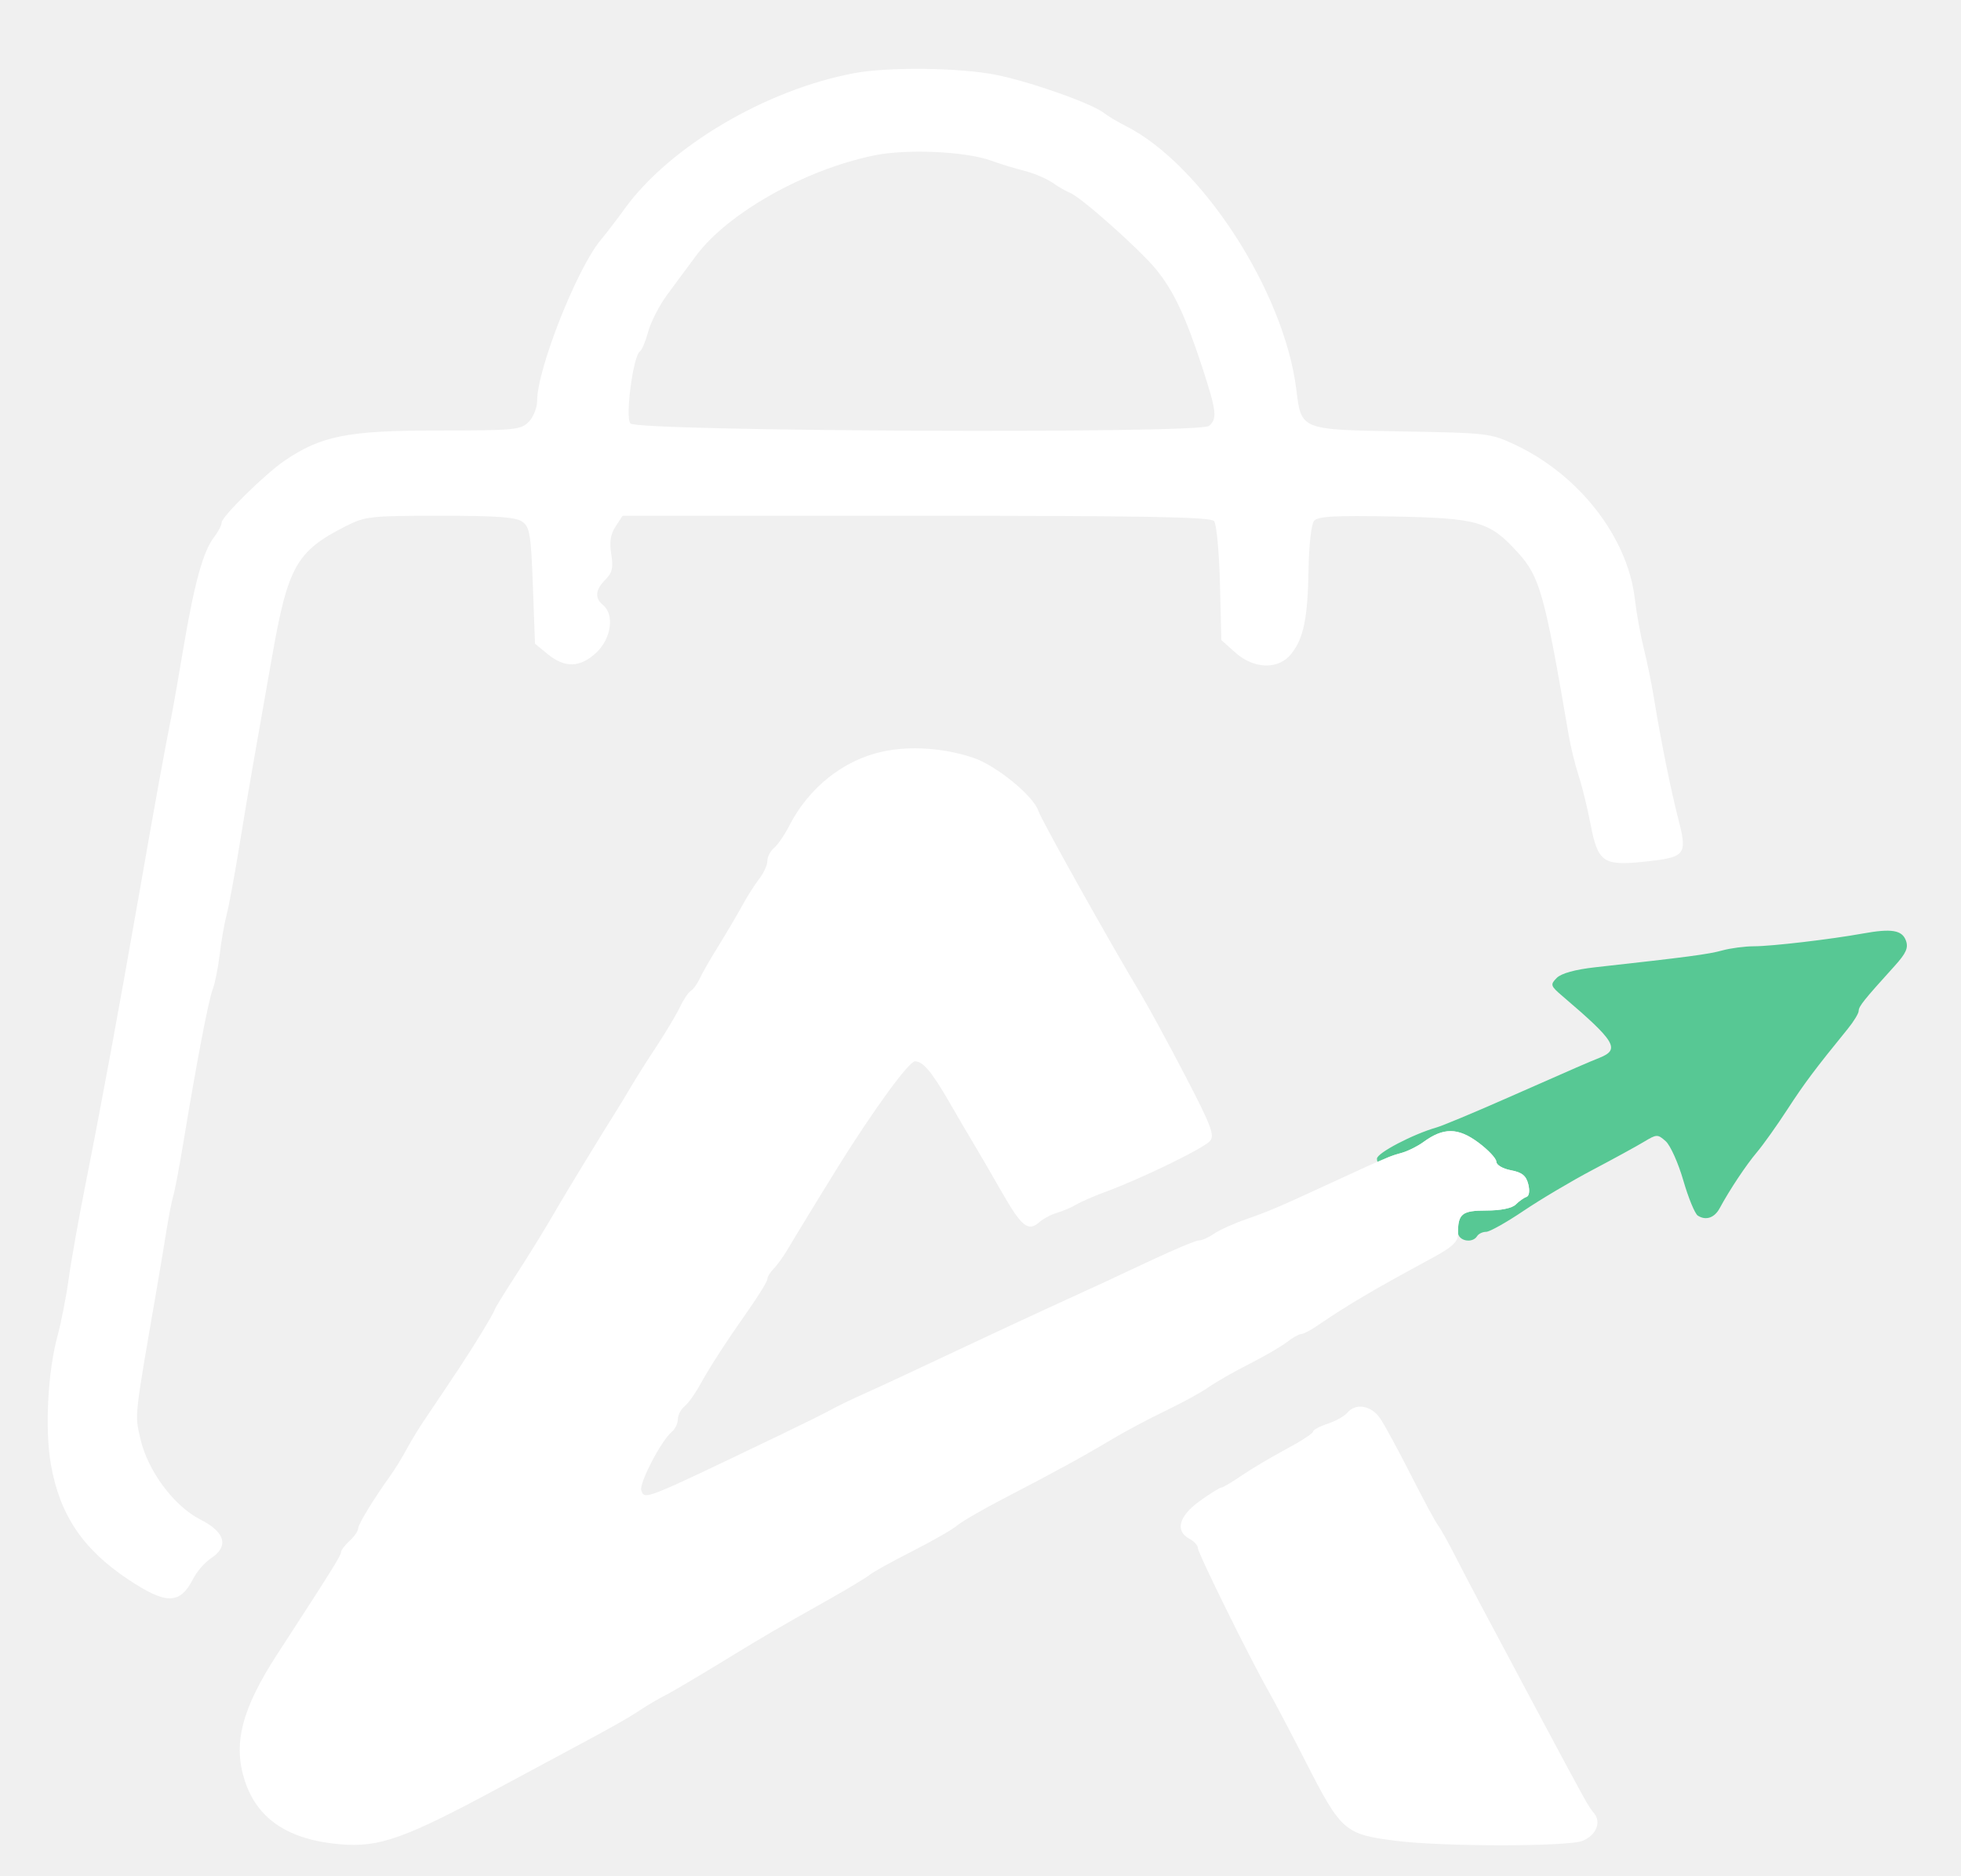
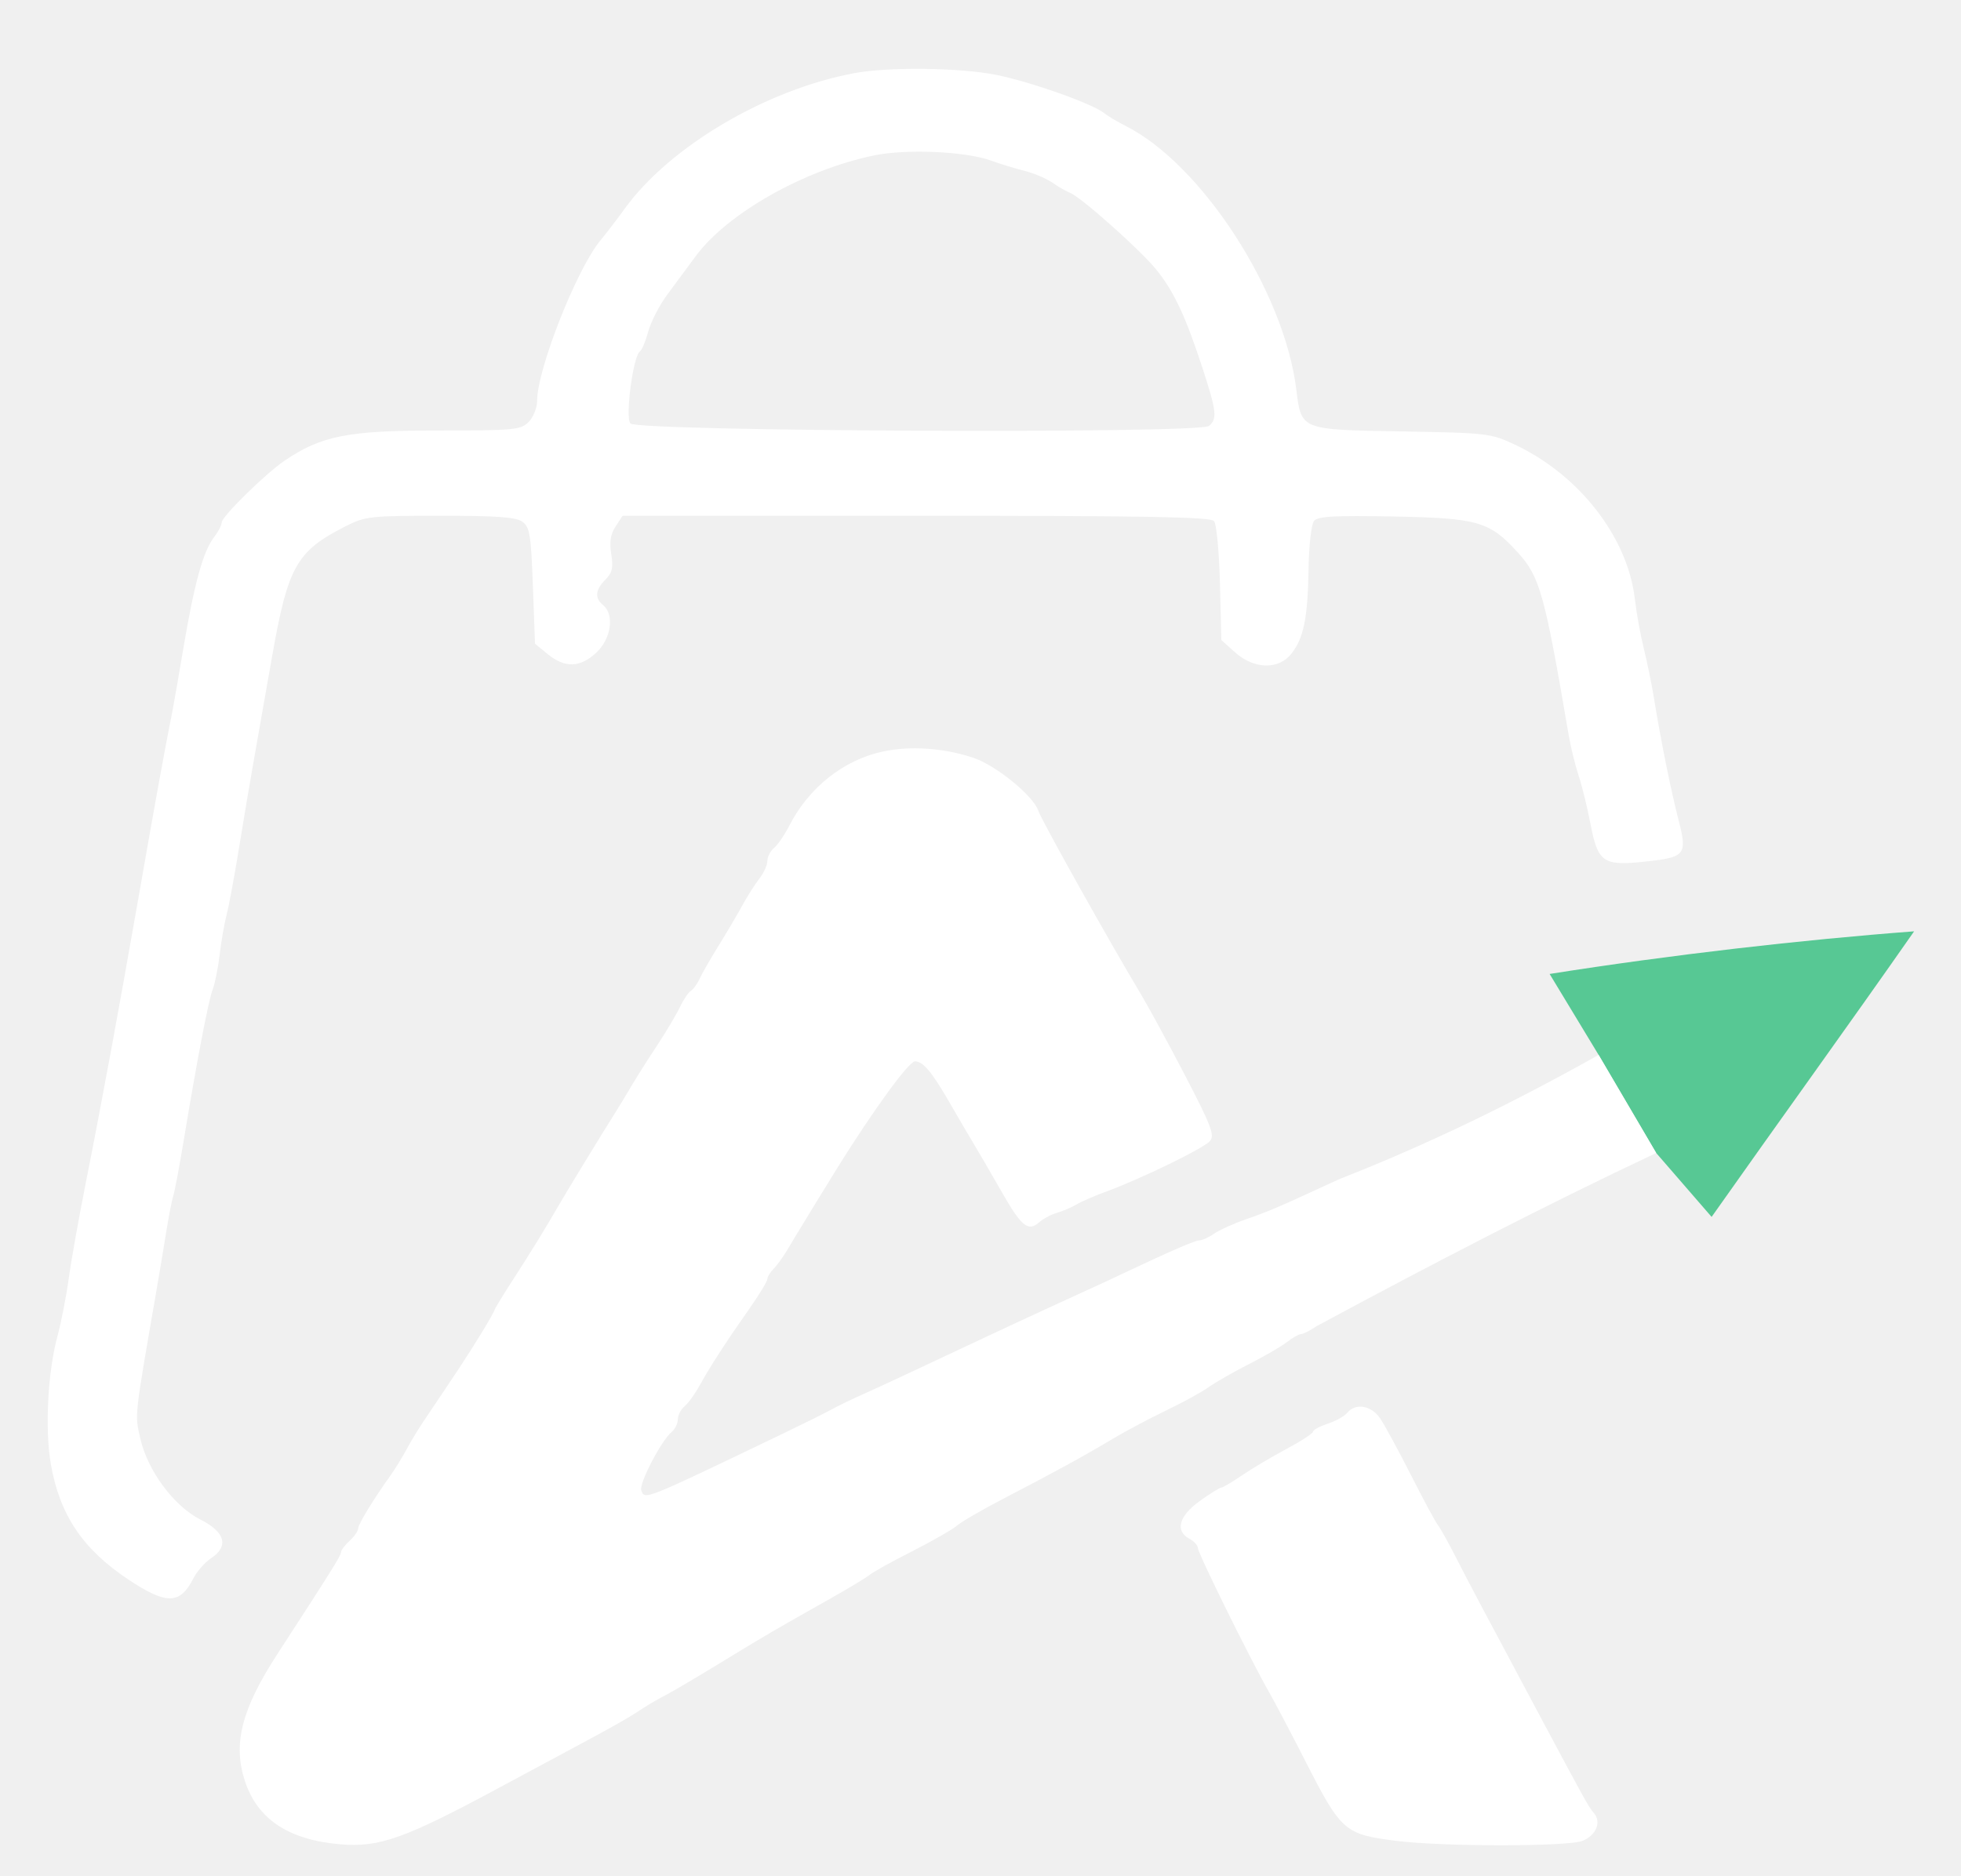
<svg xmlns="http://www.w3.org/2000/svg" viewBox="412 55 460 440" width="460" height="440">
  <g id="asan-icon">
-     <path id="icon-accent" d="M 849 274.009 C 841.429 275.380, 827.617 277, 823.448 277.006 C 821.277 277.009, 817.914 277.452, 815.975 277.990 C 812.761 278.883, 808.021 279.511, 786.160 281.937 C 781.475 282.457, 778.219 283.362, 777.160 284.439 C 775.611 286.013, 775.700 286.297, 778.500 288.684 C 790.964 299.315, 792.101 301.195, 787.250 303.152 C 784.061 304.438, 783.013 304.894, 765 312.834 C 757.575 316.107, 750.375 319.108, 749 319.502 C 743.404 321.107, 735 325.506, 735 326.831 C 735 327.820, 735.375 327.949, 736.250 327.260 C 736.938 326.719, 738.783 325.969, 740.350 325.594 C 741.918 325.218, 744.393 324.038, 745.850 322.969 C 750.597 319.490, 753.995 319.505, 758.750 323.026 C 761.087 324.757, 763 326.789, 763 327.541 C 763 328.307, 764.505 329.192, 766.416 329.550 C 769.015 330.038, 769.989 330.819, 770.491 332.820 C 770.887 334.398, 770.714 335.595, 770.058 335.814 C 769.456 336.015, 768.329 336.813, 767.554 337.589 C 766.684 338.459, 764.049 339, 760.678 339 C 755.011 339, 754 339.769, 754 344.082 C 754 346.129, 757.377 346.818, 758.500 345 C 758.840 344.450, 759.787 344, 760.604 344 C 761.422 344, 765.362 341.792, 769.361 339.094 C 773.359 336.396, 780.651 332.068, 785.565 329.477 C 790.479 326.887, 795.909 323.916, 797.630 322.876 C 800.620 321.070, 800.849 321.064, 802.735 322.743 C 803.821 323.709, 805.678 327.851, 806.863 331.946 C 808.048 336.042, 809.576 339.754, 810.259 340.195 C 812.131 341.406, 814.160 340.733, 815.368 338.500 C 817.744 334.110, 821.582 328.335, 824.123 325.327 C 825.597 323.583, 828.801 319.083, 831.243 315.327 C 835.276 309.126, 837.719 305.866, 845.448 296.363 C 846.852 294.637, 848 292.743, 848 292.153 C 848 291.109, 849.224 289.579, 856.395 281.663 C 859.125 278.650, 859.701 277.362, 859.078 275.663 C 858.175 273.202, 855.701 272.796, 849 274.009 " fill="#57C894" fill-rule="evenodd" />
-     <path id="icon-base" d="M 612.500 72.146 C 591.714 75.982, 568.971 89.430, 558.424 104.120 C 556.816 106.360, 554.321 109.612, 552.880 111.346 C 547.305 118.058, 538 141.612, 538 149.012 C 538 150.667, 537.108 152.892, 536 154 C 534.137 155.863, 532.667 156, 514.523 156 C 493.567 156, 487.307 157.246, 478.681 163.133 C 474.160 166.219, 464 176.219, 464 177.584 C 464 178.214, 463.169 179.803, 462.152 181.115 C 459.668 184.323, 457.557 191.994, 455.029 207 C 453.871 213.875, 452.696 220.625, 452.417 222 C 450.816 229.904, 448.469 242.796, 444.588 265 C 439.953 291.523, 435.739 314.350, 432.125 332.500 C 430.483 340.750, 428.674 350.903, 428.106 355.062 C 427.537 359.222, 426.346 365.297, 425.459 368.562 C 423.204 376.862, 422.512 390.374, 423.925 398.492 C 425.999 410.400, 431.412 418.461, 442.111 425.574 C 451.026 431.501, 454.203 431.464, 457.309 425.398 C 458.183 423.693, 460.046 421.545, 461.449 420.625 C 465.746 417.810, 464.872 414.476, 459.067 411.534 C 452.762 408.339, 446.593 400.009, 444.887 392.387 C 443.614 386.699, 443.476 387.961, 448.658 358 C 449.467 353.325, 450.557 346.800, 451.080 343.500 C 451.604 340.200, 452.313 336.609, 452.656 335.521 C 452.999 334.432, 454.100 328.582, 455.101 322.521 C 458.190 303.833, 460.919 289.618, 461.922 287.001 C 462.448 285.625, 463.167 282.025, 463.519 279 C 463.872 275.975, 464.615 271.724, 465.171 269.554 C 465.727 267.384, 467.060 260.184, 468.133 253.554 C 469.205 246.924, 470.727 237.900, 471.513 233.500 C 472.300 229.100, 474.202 218.300, 475.740 209.500 C 479.525 187.843, 481.488 184.333, 493.109 178.445 C 497.675 176.131, 498.864 176, 515.276 176 C 528.667 176, 533.060 176.323, 534.559 177.418 C 536.268 178.666, 536.560 180.465, 537 192.434 L 537.500 206.032 540.500 208.480 C 544.536 211.774, 548.088 211.655, 551.894 208.099 C 555.367 204.855, 556.182 199.226, 553.500 197 C 551.454 195.302, 551.617 193.383, 554.010 190.990 C 555.626 189.374, 555.896 188.200, 555.385 185.006 C 554.928 182.146, 555.212 180.326, 556.398 178.516 L 558.046 176 626.901 176 C 680.786 176, 695.981 176.272, 696.793 177.251 C 697.364 177.939, 697.982 184.502, 698.166 191.835 L 698.500 205.169 701.766 208.085 C 706.193 212.037, 711.941 212.161, 714.924 208.369 C 717.818 204.690, 718.760 200.051, 718.950 188.533 C 719.044 182.844, 719.600 177.982, 720.245 177.205 C 721.140 176.127, 725.029 175.913, 738.937 176.176 C 758.754 176.552, 761.463 177.342, 768.096 184.685 C 773.226 190.362, 774.314 194.283, 779.980 227.500 C 780.449 230.250, 781.499 234.525, 782.313 237 C 783.127 239.475, 784.382 244.588, 785.102 248.362 C 786.809 257.307, 788.082 258.190, 797.779 257.154 C 807.438 256.122, 807.854 255.601, 805.704 247.233 C 803.900 240.208, 801.571 228.642, 799.949 218.640 C 799.426 215.417, 798.365 210.242, 797.592 207.140 C 796.819 204.038, 795.874 198.810, 795.493 195.523 C 793.811 181.031, 782.435 166.395, 767.353 159.321 C 761.665 156.652, 760.919 156.565, 740.840 156.216 C 716.938 155.801, 717.272 155.934, 716.072 146.308 C 713.205 123.320, 693.865 93.498, 676 84.518 C 674.075 83.550, 671.825 82.209, 671 81.537 C 668.293 79.333, 653.659 74.152, 645.643 72.560 C 637.123 70.868, 620.547 70.661, 612.500 72.146  M 617 91.469 C 600.642 94.855, 582.670 105.006, 575.218 115.068 C 573.413 117.506, 570.413 121.561, 568.552 124.079 C 566.692 126.598, 564.669 130.516, 564.057 132.787 C 563.446 135.058, 562.574 137.145, 562.120 137.426 C 560.535 138.406, 558.616 152.833, 559.870 154.344 C 561.434 156.228, 693.331 156.800, 695.581 154.933 C 697.580 153.274, 697.388 151.524, 694.096 141.417 C 690.114 129.191, 687.325 123.264, 683.151 118.154 C 679.342 113.490, 665.475 101.160, 663 100.235 C 662.175 99.927, 660.330 98.865, 658.900 97.876 C 657.470 96.887, 654.545 95.641, 652.400 95.108 C 650.255 94.574, 646.700 93.484, 644.500 92.685 C 638.492 90.503, 624.625 89.890, 617 91.469  M 618.987 231.336 C 609.803 233.348, 601.682 239.822, 597.116 248.772 C 596.033 250.896, 594.438 253.221, 593.573 253.939 C 592.708 254.657, 592 256.029, 592 256.988 C 592 257.946, 591.162 259.803, 590.137 261.115 C 589.113 262.427, 587.290 265.300, 586.087 267.500 C 584.884 269.700, 582.363 273.975, 580.486 277 C 578.608 280.025, 576.633 283.469, 576.097 284.653 C 575.562 285.837, 574.639 287.105, 574.047 287.471 C 573.454 287.837, 572.292 289.568, 571.464 291.318 C 570.636 293.068, 568.174 297.200, 565.993 300.500 C 563.812 303.800, 561.109 308.075, 559.986 310 C 558.863 311.925, 557.169 314.717, 556.222 316.204 C 553.735 320.110, 544.761 334.825, 542.998 337.890 C 539.980 343.137, 536.589 348.651, 532.343 355.218 C 529.954 358.912, 528 362.120, 528 362.347 C 528 362.573, 526.518 365.175, 524.708 368.129 C 521.788 372.893, 519.393 376.536, 511.343 388.464 C 510.157 390.221, 508.356 393.199, 507.342 395.080 C 506.328 396.961, 504.694 399.625, 503.711 401 C 499.542 406.834, 496.035 412.576, 496.018 413.595 C 496.008 414.197, 495.100 415.505, 494 416.500 C 492.900 417.495, 492 418.694, 492 419.164 C 492 419.929, 489.604 423.762, 477.099 443 C 468.652 455.996, 466.568 464.173, 469.473 472.918 C 472.440 481.852, 479.754 486.677, 491.869 487.692 C 501.043 488.461, 507.008 486.322, 529.500 474.195 C 533.350 472.119, 540.249 468.413, 544.830 465.960 C 555.919 460.023, 558.934 458.321, 562.500 455.986 C 564.150 454.905, 566.625 453.459, 568 452.771 C 569.375 452.083, 575.225 448.636, 581 445.110 C 591.791 438.522, 593.338 437.617, 606.687 430.099 C 610.984 427.679, 615.175 425.146, 616 424.471 C 616.825 423.796, 621.325 421.303, 626 418.931 C 630.675 416.559, 635.400 413.850, 636.500 412.910 C 637.600 411.970, 642.550 409.102, 647.500 406.537 C 659.194 400.476, 666.216 396.631, 673 392.573 C 676.025 390.764, 681.650 387.777, 685.500 385.935 C 689.350 384.092, 693.850 381.626, 695.500 380.453 C 697.150 379.280, 701.425 376.836, 705 375.021 C 708.575 373.206, 712.573 370.884, 713.885 369.861 C 715.197 368.837, 716.677 368, 717.175 368 C 717.673 368, 719.300 367.170, 720.790 366.156 C 728.323 361.031, 733.840 357.776, 747.750 350.248 C 752.686 347.577, 754 346.372, 754 344.515 C 754 339.735, 754.890 339, 760.678 339 C 764.049 339, 766.684 338.459, 767.554 337.589 C 768.329 336.813, 769.456 336.015, 770.058 335.814 C 770.714 335.595, 770.887 334.398, 770.491 332.820 C 769.989 330.819, 769.015 330.038, 766.416 329.550 C 764.505 329.192, 763 328.307, 763 327.541 C 763 326.789, 761.087 324.757, 758.750 323.026 C 754.032 319.532, 750.597 319.491, 745.981 322.873 C 744.595 323.888, 742.345 325.035, 740.981 325.422 C 737.790 326.327, 736.265 326.967, 726 331.710 C 711.797 338.273, 709.700 339.175, 704.242 341.071 C 701.350 342.076, 697.988 343.596, 696.770 344.449 C 695.552 345.302, 693.983 346, 693.284 346 C 692.585 346, 687.622 348.065, 682.256 350.589 C 672.920 354.981, 670.031 356.318, 656.500 362.509 C 653.200 364.019, 645.775 367.479, 640 370.198 C 623.733 377.857, 618.863 380.124, 614 382.301 C 611.525 383.409, 608.375 384.943, 607 385.709 C 605.625 386.475, 600.225 389.153, 595 391.661 C 562.786 407.119, 563.290 406.918, 562.428 404.673 C 561.833 403.123, 567.090 393, 569.550 390.959 C 570.347 390.297, 571 388.965, 571 388 C 571 387.035, 571.708 385.657, 572.573 384.939 C 573.438 384.221, 575.029 382.029, 576.107 380.067 C 578.520 375.677, 582.181 370.021, 587.750 362.082 C 590.087 358.749, 592 355.600, 592 355.083 C 592 354.566, 592.655 353.488, 593.456 352.687 C 594.256 351.887, 595.719 349.863, 596.706 348.190 C 598.332 345.433, 606 332.869, 608.490 328.882 C 617.095 315.101, 625.197 304, 626.648 304 C 628.514 304, 630.622 306.516, 634.730 313.649 C 636.803 317.250, 639.400 321.681, 640.500 323.497 C 641.600 325.312, 644.474 330.255, 646.886 334.482 C 651.640 342.811, 653.157 344.048, 655.787 341.740 C 656.729 340.913, 658.625 339.911, 660 339.514 C 661.375 339.117, 663.400 338.250, 664.500 337.587 C 665.600 336.924, 668.750 335.557, 671.500 334.548 C 679.762 331.517, 694.470 324.343, 695.862 322.666 C 696.967 321.335, 696.076 319.010, 689.978 307.299 C 686.026 299.710, 681.302 291.025, 679.482 288 C 672.449 276.314, 656.235 247.316, 655.581 245.256 C 654.483 241.794, 645.767 234.649, 640.415 232.822 C 633.545 230.477, 625.465 229.916, 618.987 231.336  M 728.042 386.449 C 727.381 387.246, 725.301 388.406, 723.420 389.026 C 721.539 389.647, 720 390.484, 720 390.886 C 720 391.288, 717.188 393.119, 713.750 394.954 C 710.313 396.789, 705.619 399.575, 703.320 401.145 C 701.021 402.715, 698.844 404, 698.483 404 C 698.122 404, 695.841 405.426, 693.413 407.170 C 688.531 410.676, 687.576 414.168, 691 416 C 692.100 416.589, 693 417.580, 693 418.202 C 693 419.393, 705.304 444.308, 709.692 452 C 711.103 454.475, 714.895 461.675, 718.118 468 C 726.617 484.682, 727.361 485.338, 739.500 486.880 C 750.380 488.262, 779.795 488.263, 783.217 486.882 C 786.385 485.603, 787.687 482.533, 785.950 480.440 C 784.553 478.757, 784.206 478.134, 773.601 458.284 C 759.522 431.930, 756.699 426.601, 753.472 420.281 C 751.726 416.861, 749.840 413.486, 749.280 412.781 C 748.721 412.077, 745.867 406.775, 742.938 401 C 740.009 395.225, 736.769 389.262, 735.738 387.750 C 733.671 384.718, 729.995 384.096, 728.042 386.449" fill="#FFFFFF" fill-rule="evenodd" />
+     <path id="icon-accent" d="M 861.0 273.5 C 834.5 275.5, 804.0 279.0, 775.5 283.5 L 787.0 302.5 L 800.5 325.5 L 813.5 340.5 C 829.0 318.5, 846.0 295.0, 861.0 273.5 Z" fill="#57C894" fill-rule="evenodd" />
+     <path id="icon-base" d="M 612.500 72.146 C 591.714 75.982, 568.971 89.430, 558.424 104.120 C 556.816 106.360, 554.321 109.612, 552.880 111.346 C 547.305 118.058, 538 141.612, 538 149.012 C 538 150.667, 537.108 152.892, 536 154 C 534.137 155.863, 532.667 156, 514.523 156 C 493.567 156, 487.307 157.246, 478.681 163.133 C 474.160 166.219, 464 176.219, 464 177.584 C 464 178.214, 463.169 179.803, 462.152 181.115 C 459.668 184.323, 457.557 191.994, 455.029 207 C 453.871 213.875, 452.696 220.625, 452.417 222 C 450.816 229.904, 448.469 242.796, 444.588 265 C 439.953 291.523, 435.739 314.350, 432.125 332.500 C 430.483 340.750, 428.674 350.903, 428.106 355.062 C 427.537 359.222, 426.346 365.297, 425.459 368.562 C 423.204 376.862, 422.512 390.374, 423.925 398.492 C 425.999 410.400, 431.412 418.461, 442.111 425.574 C 451.026 431.501, 454.203 431.464, 457.309 425.398 C 458.183 423.693, 460.046 421.545, 461.449 420.625 C 465.746 417.810, 464.872 414.476, 459.067 411.534 C 452.762 408.339, 446.593 400.009, 444.887 392.387 C 443.614 386.699, 443.476 387.961, 448.658 358 C 449.467 353.325, 450.557 346.800, 451.080 343.500 C 451.604 340.200, 452.313 336.609, 452.656 335.521 C 452.999 334.432, 454.100 328.582, 455.101 322.521 C 458.190 303.833, 460.919 289.618, 461.922 287.001 C 462.448 285.625, 463.167 282.025, 463.519 279 C 463.872 275.975, 464.615 271.724, 465.171 269.554 C 465.727 267.384, 467.060 260.184, 468.133 253.554 C 469.205 246.924, 470.727 237.900, 471.513 233.500 C 472.300 229.100, 474.202 218.300, 475.740 209.500 C 479.525 187.843, 481.488 184.333, 493.109 178.445 C 497.675 176.131, 498.864 176, 515.276 176 C 528.667 176, 533.060 176.323, 534.559 177.418 C 536.268 178.666, 536.560 180.465, 537 192.434 L 537.500 206.032 540.500 208.480 C 544.536 211.774, 548.088 211.655, 551.894 208.099 C 555.367 204.855, 556.182 199.226, 553.500 197 C 551.454 195.302, 551.617 193.383, 554.010 190.990 C 555.626 189.374, 555.896 188.200, 555.385 185.006 C 554.928 182.146, 555.212 180.326, 556.398 178.516 L 558.046 176 626.901 176 C 680.786 176, 695.981 176.272, 696.793 177.251 C 697.364 177.939, 697.982 184.502, 698.166 191.835 L 698.500 205.169 701.766 208.085 C 706.193 212.037, 711.941 212.161, 714.924 208.369 C 717.818 204.690, 718.760 200.051, 718.950 188.533 C 719.044 182.844, 719.600 177.982, 720.245 177.205 C 721.140 176.127, 725.029 175.913, 738.937 176.176 C 758.754 176.552, 761.463 177.342, 768.096 184.685 C 773.226 190.362, 774.314 194.283, 779.980 227.500 C 780.449 230.250, 781.499 234.525, 782.313 237 C 783.127 239.475, 784.382 244.588, 785.102 248.362 C 786.809 257.307, 788.082 258.190, 797.779 257.154 C 807.438 256.122, 807.854 255.601, 805.704 247.233 C 803.900 240.208, 801.571 228.642, 799.949 218.640 C 799.426 215.417, 798.365 210.242, 797.592 207.140 C 796.819 204.038, 795.874 198.810, 795.493 195.523 C 793.811 181.031, 782.435 166.395, 767.353 159.321 C 761.665 156.652, 760.919 156.565, 740.840 156.216 C 716.938 155.801, 717.272 155.934, 716.072 146.308 C 713.205 123.320, 693.865 93.498, 676 84.518 C 674.075 83.550, 671.825 82.209, 671 81.537 C 668.293 79.333, 653.659 74.152, 645.643 72.560 C 637.123 70.868, 620.547 70.661, 612.500 72.146 M 617 91.469 C 600.642 94.855, 582.670 105.006, 575.218 115.068 C 573.413 117.506, 570.413 121.561, 568.552 124.079 C 566.692 126.598, 564.669 130.516, 564.057 132.787 C 563.446 135.058, 562.574 137.145, 562.120 137.426 C 560.535 138.406, 558.616 152.833, 559.870 154.344 C 561.434 156.228, 693.331 156.800, 695.581 154.933 C 697.580 153.274, 697.388 151.524, 694.096 141.417 C 690.114 129.191, 687.325 123.264, 683.151 118.154 C 679.342 113.490, 665.475 101.160, 663 100.235 C 662.175 99.927, 660.330 98.865, 658.900 97.876 C 657.470 96.887, 654.545 95.641, 652.400 95.108 C 650.255 94.574, 646.700 93.484, 644.500 92.685 C 638.492 90.503, 624.625 89.890, 617 91.469 M 618.987 231.336 C 609.803 233.348, 601.682 239.822, 597.116 248.772 C 596.033 250.896, 594.438 253.221, 593.573 253.939 C 592.708 254.657, 592 256.029, 592 256.988 C 592 257.946, 591.162 259.803, 590.137 261.115 C 589.113 262.427, 587.290 265.300, 586.087 267.500 C 584.884 269.700, 582.363 273.975, 580.486 277 C 578.608 280.025, 576.633 283.469, 576.097 284.653 C 575.562 285.837, 574.639 287.105, 574.047 287.471 C 573.454 287.837, 572.292 289.568, 571.464 291.318 C 570.636 293.068, 568.174 297.200, 565.993 300.500 C 563.812 303.800, 561.109 308.075, 559.986 310 C 558.863 311.925, 557.169 314.717, 556.222 316.204 C 553.735 320.110, 544.761 334.825, 542.998 337.890 C 539.980 343.137, 536.589 348.651, 532.343 355.218 C 529.954 358.912, 528 362.120, 528 362.347 C 528 362.573, 526.518 365.175, 524.708 368.129 C 521.788 372.893, 519.393 376.536, 511.343 388.464 C 510.157 390.221, 508.356 393.199, 507.342 395.080 C 506.328 396.961, 504.694 399.625, 503.711 401 C 499.542 406.834, 496.035 412.576, 496.018 413.595 C 496.008 414.197, 495.100 415.505, 494 416.500 C 492.900 417.495, 492 418.694, 492 419.164 C 492 419.929, 489.604 423.762, 477.099 443 C 468.652 455.996, 466.568 464.173, 469.473 472.918 C 472.440 481.852, 479.754 486.677, 491.869 487.692 C 501.043 488.461, 507.008 486.322, 529.500 474.195 C 533.350 472.119, 540.249 468.413, 544.830 465.960 C 555.919 460.023, 558.934 458.321, 562.500 455.986 C 564.150 454.905, 566.625 453.459, 568 452.771 C 569.375 452.083, 575.225 448.636, 581 445.110 C 591.791 438.522, 593.338 437.617, 606.687 430.099 C 610.984 427.679, 615.175 425.146, 616 424.471 C 616.825 423.796, 621.325 421.303, 626 418.931 C 630.675 416.559, 635.400 413.850, 636.500 412.910 C 637.600 411.970, 642.550 409.102, 647.500 406.537 C 659.194 400.476, 666.216 396.631, 673 392.573 C 676.025 390.764, 681.650 387.777, 685.500 385.935 C 689.350 384.092, 693.850 381.626, 695.500 380.453 C 697.150 379.280, 701.425 376.836, 705 375.021 C 708.575 373.206, 712.573 370.884, 713.885 369.861 C 715.197 368.837, 716.677 368, 717.175 368 C 717.673 368, 719.300 367.170, 720.790 366.156 C 748.0 351.5, 774.0 338.0, 800.5 325.5 L 787.0 302.5 C 762.0 316.5, 743.0 325.0, 726 331.710 C 711.797 338.273, 709.700 339.175, 704.242 341.071 C 701.350 342.076, 697.988 343.596, 696.770 344.449 C 695.552 345.302, 693.983 346, 693.284 346 C 692.585 346, 687.622 348.065, 682.256 350.589 C 672.920 354.981, 670.031 356.318, 656.500 362.509 C 653.200 364.019, 645.775 367.479, 640 370.198 C 623.733 377.857, 618.863 380.124, 614 382.301 C 611.525 383.409, 608.375 384.943, 607 385.709 C 605.625 386.475, 600.225 389.153, 595 391.661 C 562.786 407.119, 563.290 406.918, 562.428 404.673 C 561.833 403.123, 567.090 393, 569.550 390.959 C 570.347 390.297, 571 388.965, 571 388 C 571 387.035, 571.708 385.657, 572.573 384.939 C 573.438 384.221, 575.029 382.029, 576.107 380.067 C 578.520 375.677, 582.181 370.021, 587.750 362.082 C 590.087 358.749, 592 355.600, 592 355.083 C 592 354.566, 592.655 353.488, 593.456 352.687 C 594.256 351.887, 595.719 349.863, 596.706 348.190 C 598.332 345.433, 606 332.869, 608.490 328.882 C 617.095 315.101, 625.197 304, 626.648 304 C 628.514 304, 630.622 306.516, 634.730 313.649 C 636.803 317.250, 639.400 321.681, 640.500 323.497 C 641.600 325.312, 644.474 330.255, 646.886 334.482 C 651.640 342.811, 653.157 344.048, 655.787 341.740 C 656.729 340.913, 658.625 339.911, 660 339.514 C 661.375 339.117, 663.400 338.250, 664.500 337.587 C 665.600 336.924, 668.750 335.557, 671.500 334.548 C 679.762 331.517, 694.470 324.343, 695.862 322.666 C 696.967 321.335, 696.076 319.010, 689.978 307.299 C 686.026 299.710, 681.302 291.025, 679.482 288 C 672.449 276.314, 656.235 247.316, 655.581 245.256 C 654.483 241.794, 645.767 234.649, 640.415 232.822 C 633.545 230.477, 625.465 229.916, 618.987 231.336 M 728.042 386.449 C 727.381 387.246, 725.301 388.406, 723.420 389.026 C 721.539 389.647, 720 390.484, 720 390.886 C 720 391.288, 717.188 393.119, 713.750 394.954 C 710.313 396.789, 705.619 399.575, 703.320 401.145 C 701.021 402.715, 698.844 404, 698.483 404 C 698.122 404, 695.841 405.426, 693.413 407.170 C 688.531 410.676, 687.576 414.168, 691 416 C 692.100 416.589, 693 417.580, 693 418.202 C 693 419.393, 705.304 444.308, 709.692 452 C 711.103 454.475, 714.895 461.675, 718.118 468 C 726.617 484.682, 727.361 485.338, 739.500 486.880 C 750.380 488.262, 779.795 488.263, 783.217 486.882 C 786.385 485.603, 787.687 482.533, 785.950 480.440 C 784.553 478.757, 784.206 478.134, 773.601 458.284 C 759.522 431.930, 756.699 426.601, 753.472 420.281 C 751.726 416.861, 749.840 413.486, 749.280 412.781 C 748.721 412.077, 745.867 406.775, 742.938 401 C 740.009 395.225, 736.769 389.262, 735.738 387.750 C 733.671 384.718, 729.995 384.096, 728.042 386.449" fill="#FFFFFF" fill-rule="evenodd" />
  </g>
</svg>
